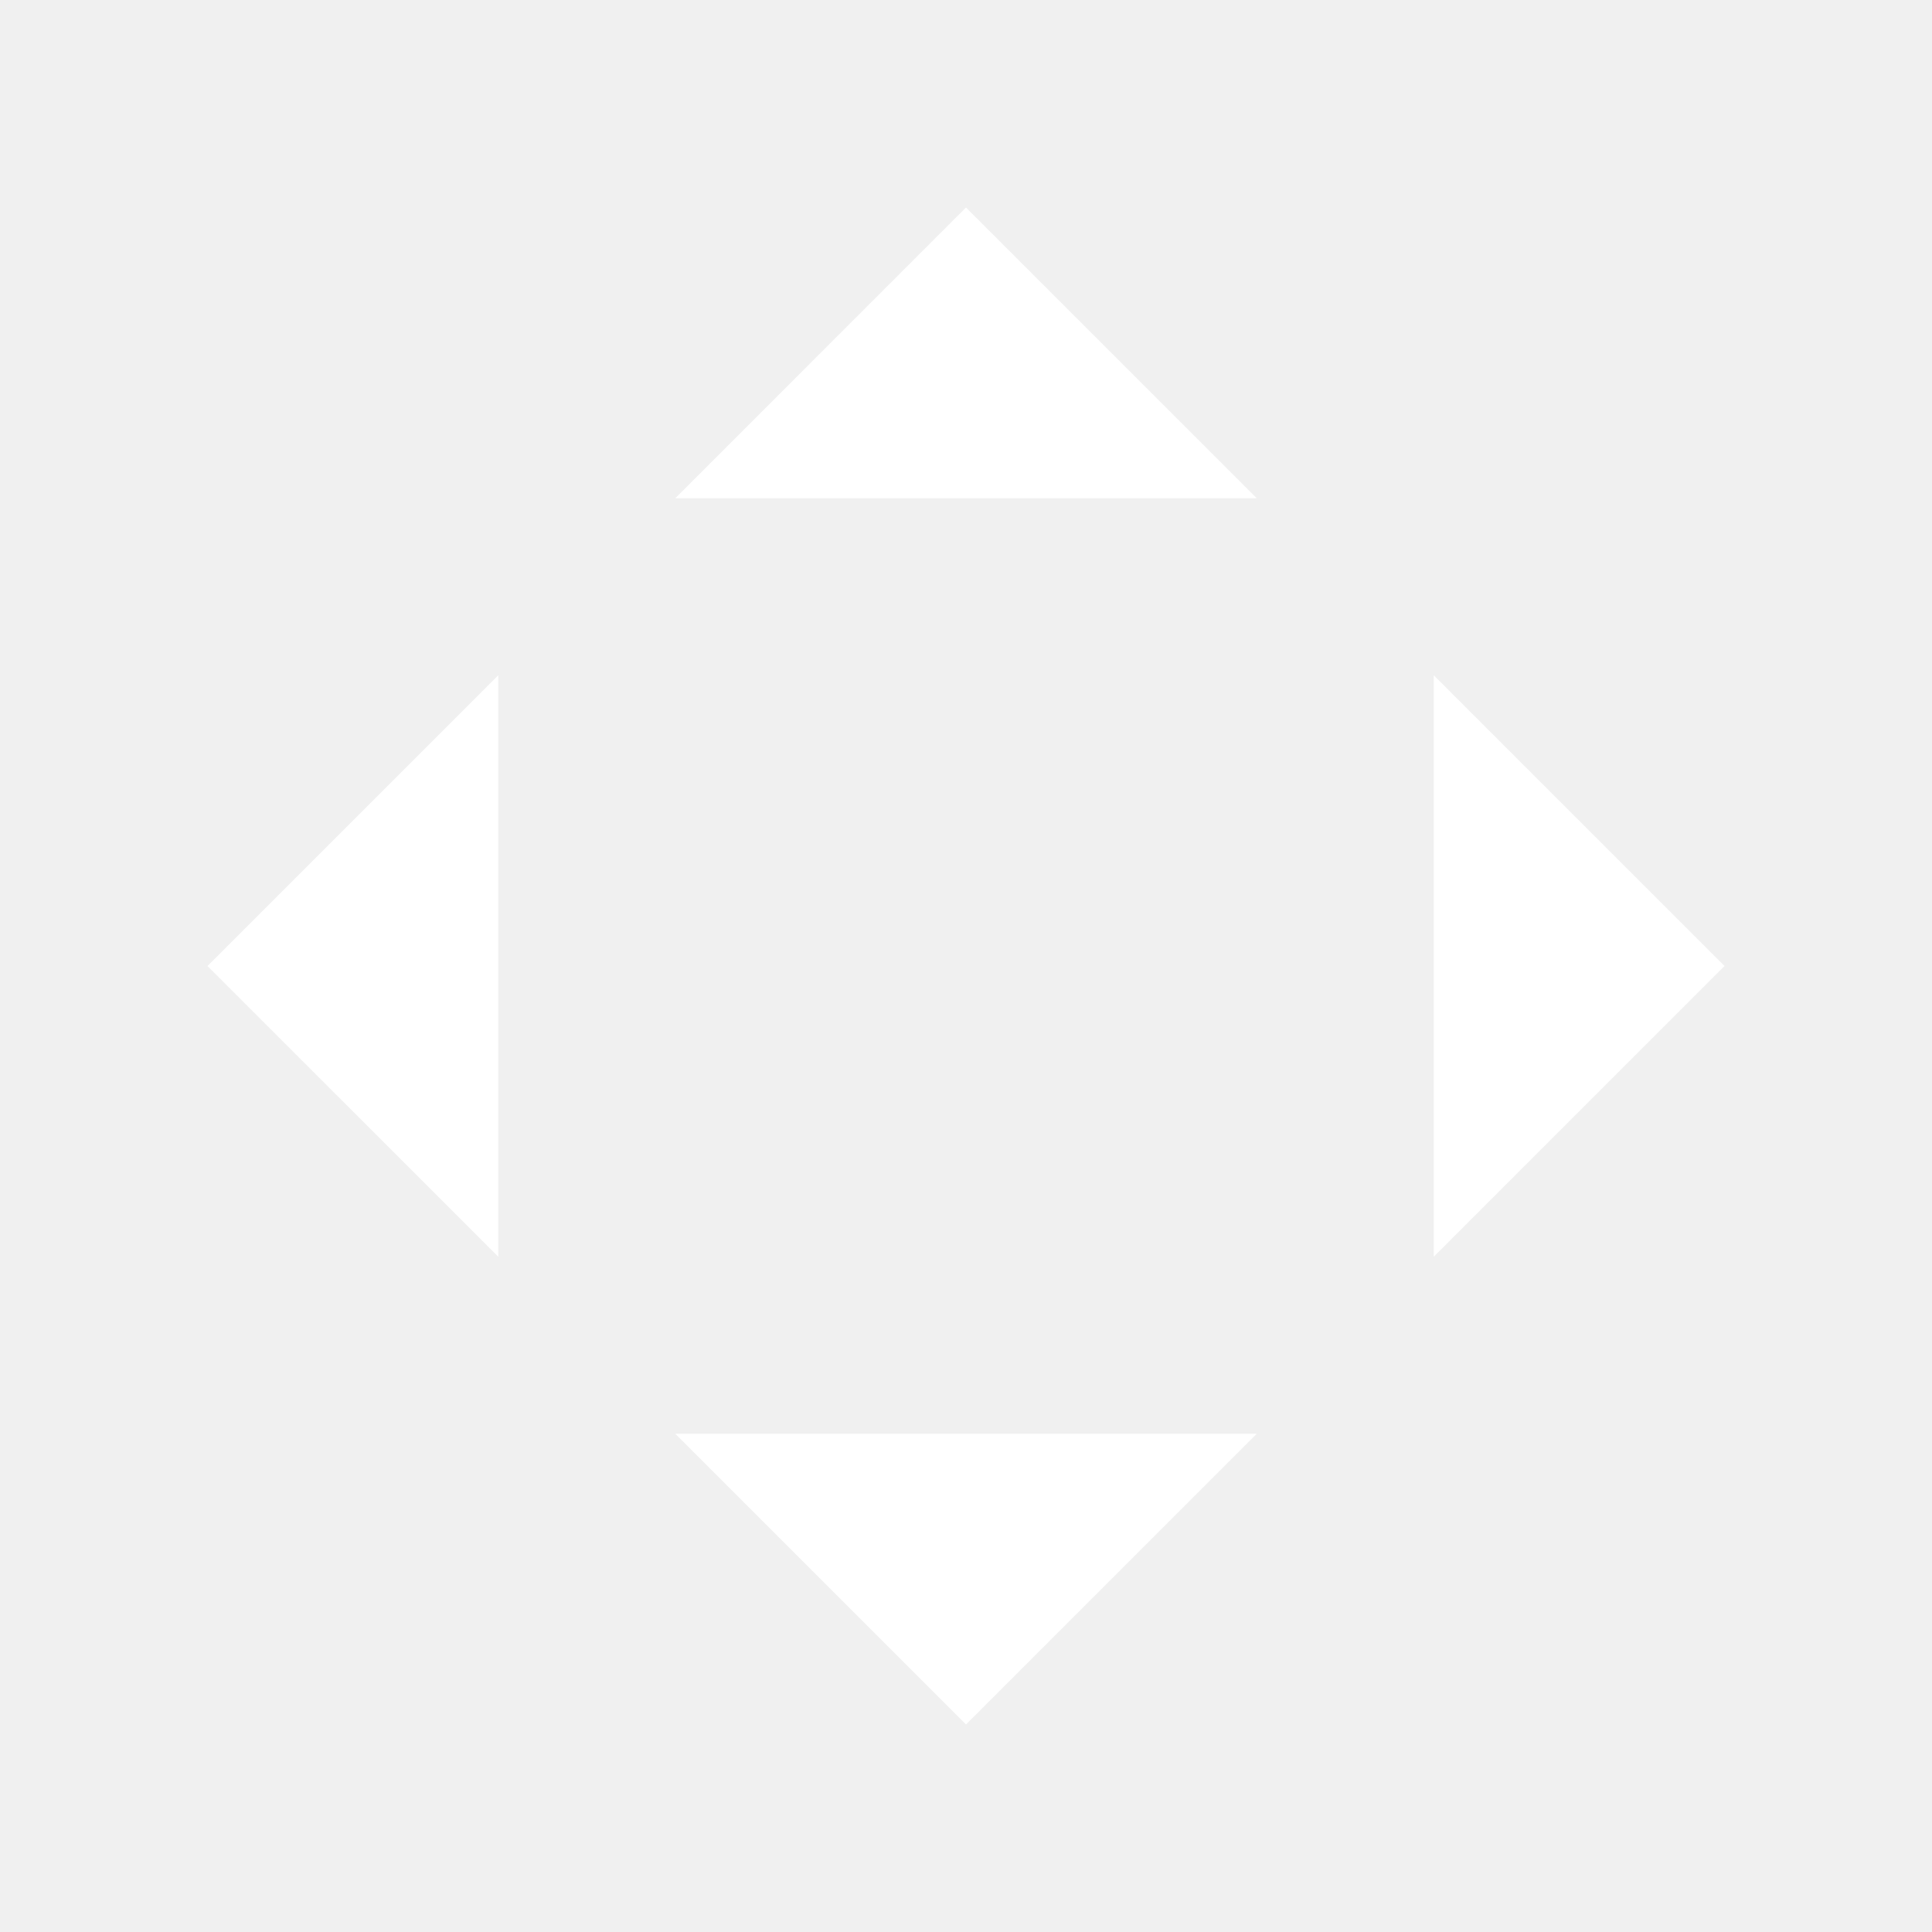
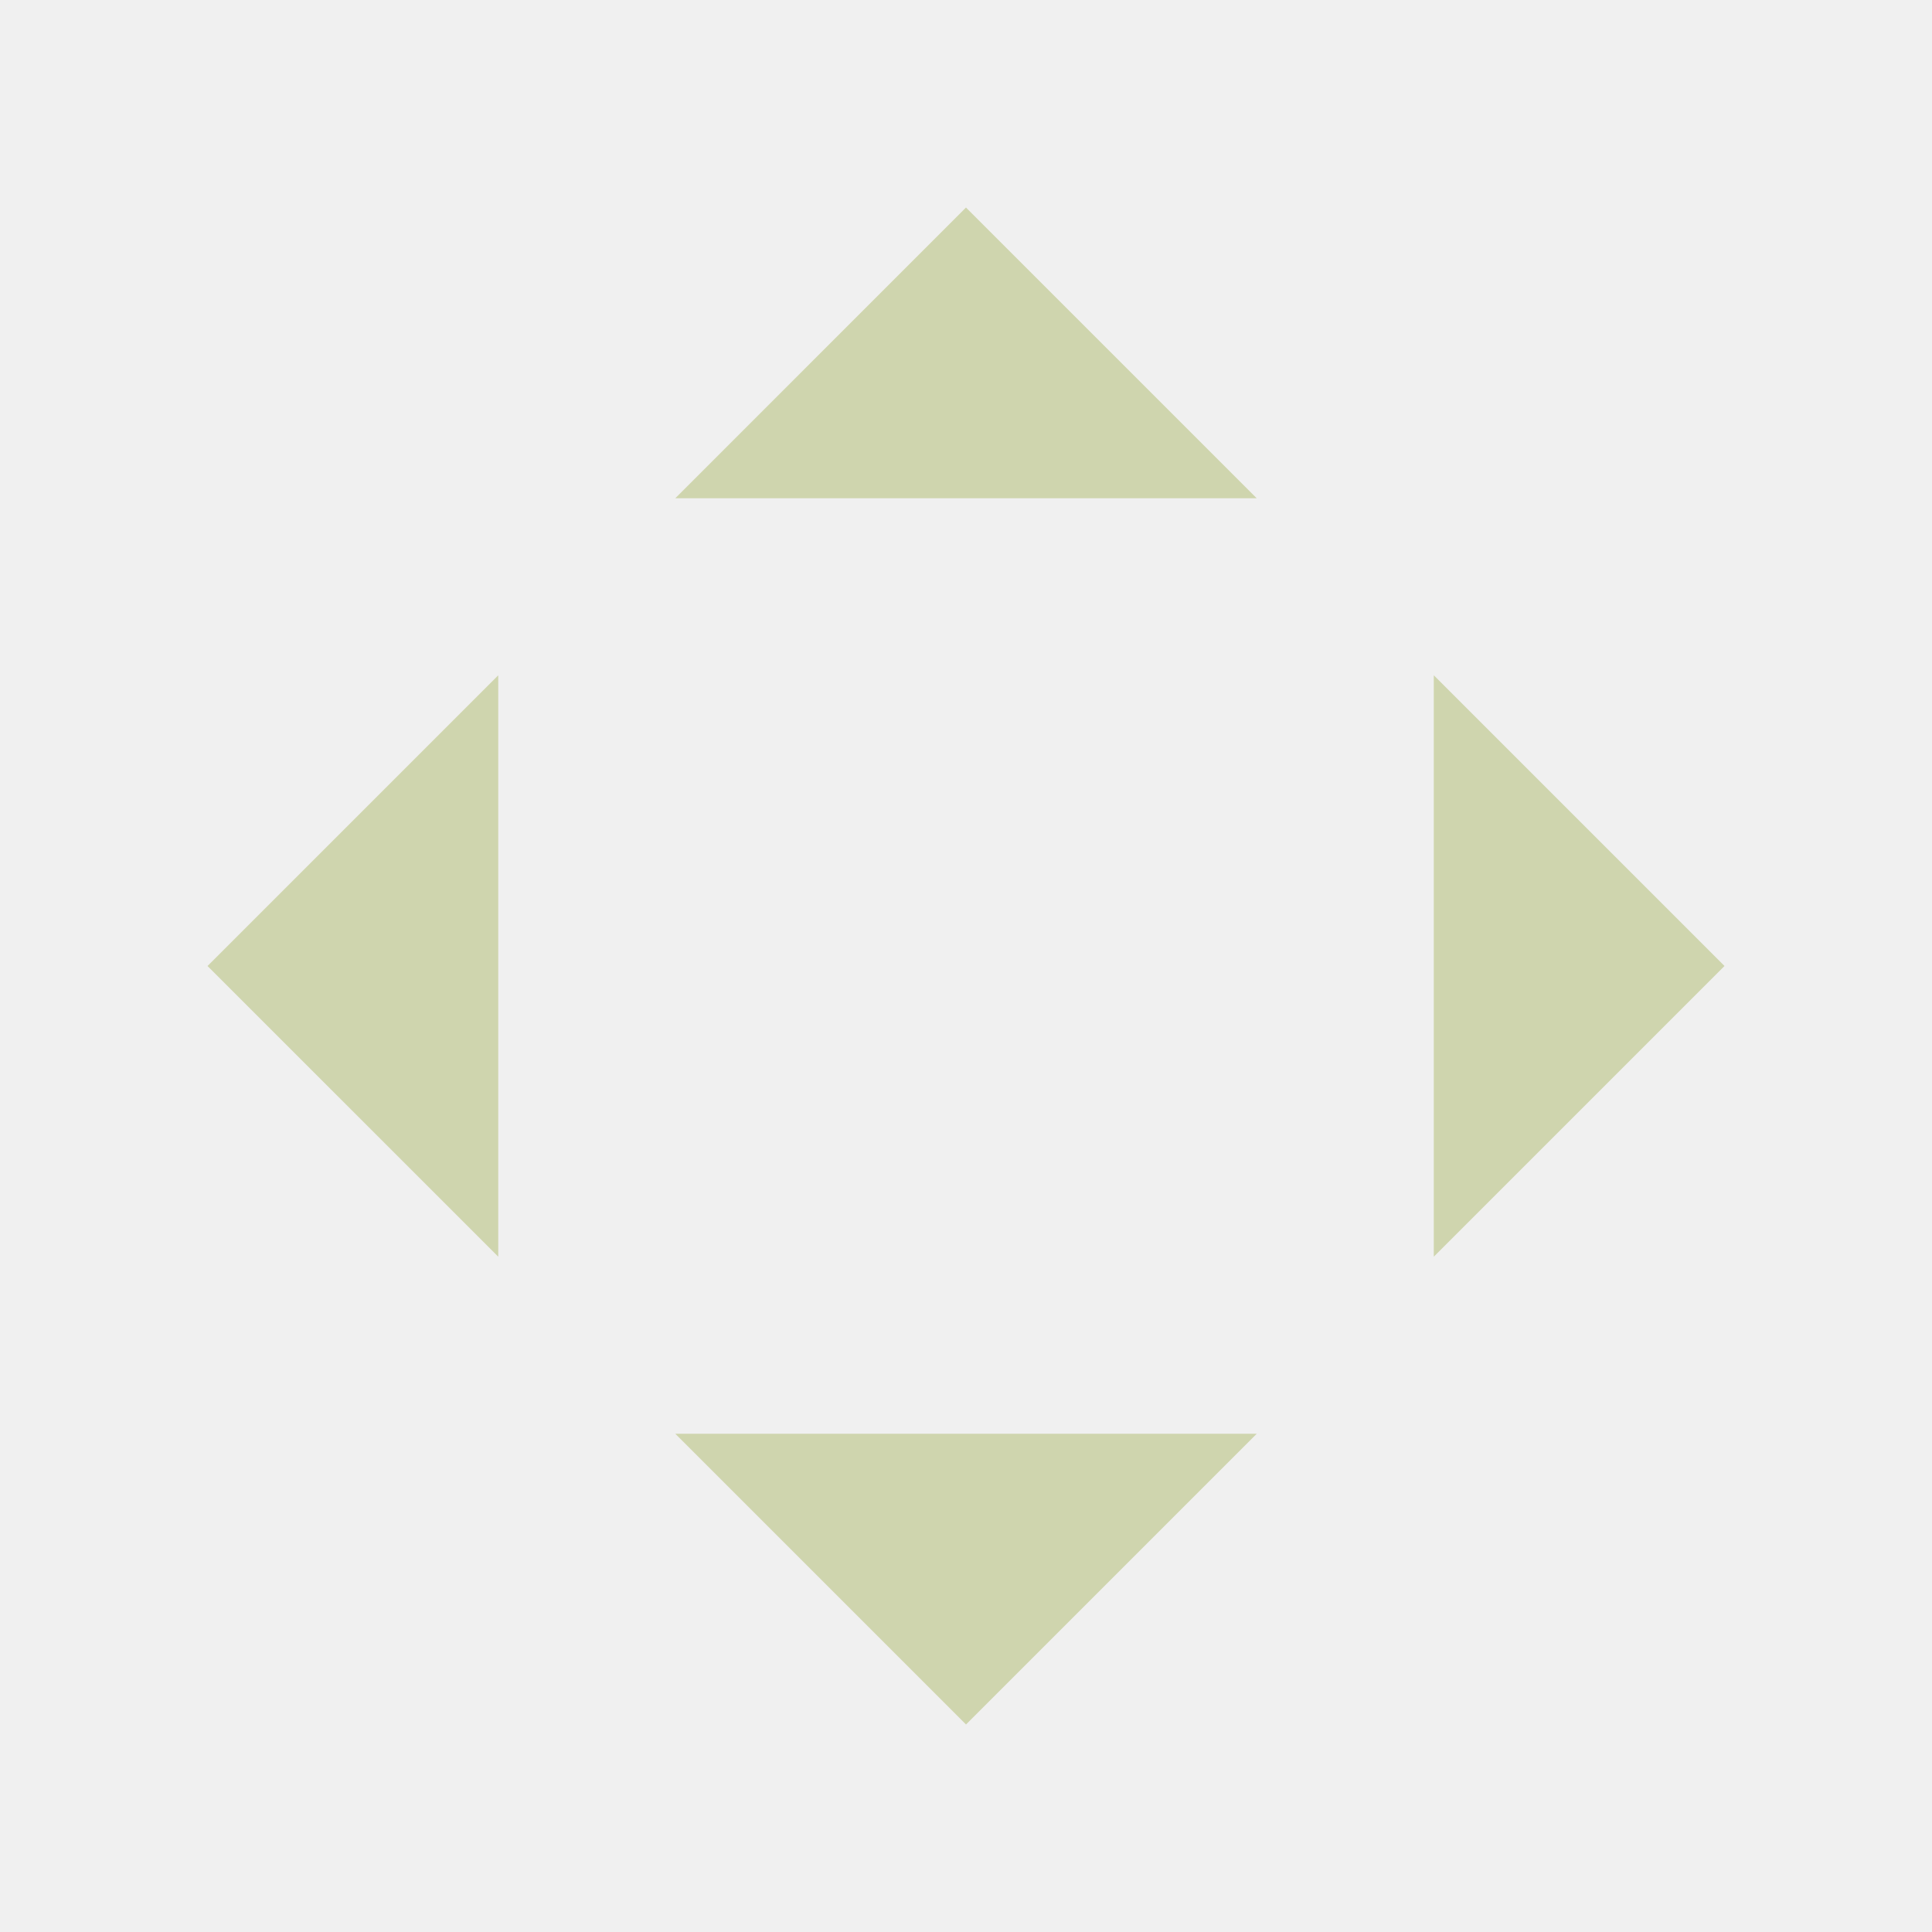
<svg xmlns="http://www.w3.org/2000/svg" width="256" height="256" viewBox="0 0 67.733 67.733" version="1.1" id="svg8">
  <defs id="defs2" />
  <g id="layer1">
-     <path id="path1096" style="fill:#ffffff;fill-opacity:1;stroke:#ffffff;stroke-width:0.234px;stroke-linecap:butt;stroke-linejoin:miter;stroke-opacity:1" d="m 33.867,60.292 9.91,-9.91 H 23.957 Z M 17.351,43.776 v -19.819 l -9.91,9.91 z m 33.032,10e-7 9.91,-9.91 -9.91,-9.91 z M 23.957,17.351 h 19.819 l -9.91,-9.91 z" />
+     <path id="path1096" style="fill: #CFD5AE;fill-opacity:1;stroke: #CFD5AE;stroke-width:0.234px;stroke-linecap:butt;stroke-linejoin:miter;stroke-opacity:1" d="m 33.867,60.292 9.91,-9.91 H 23.957 Z M 17.351,43.776 v -19.819 l -9.91,9.91 z m 33.032,10e-7 9.91,-9.91 -9.91,-9.91 z M 23.957,17.351 h 19.819 l -9.91,-9.91 z" />
  </g>
</svg>
